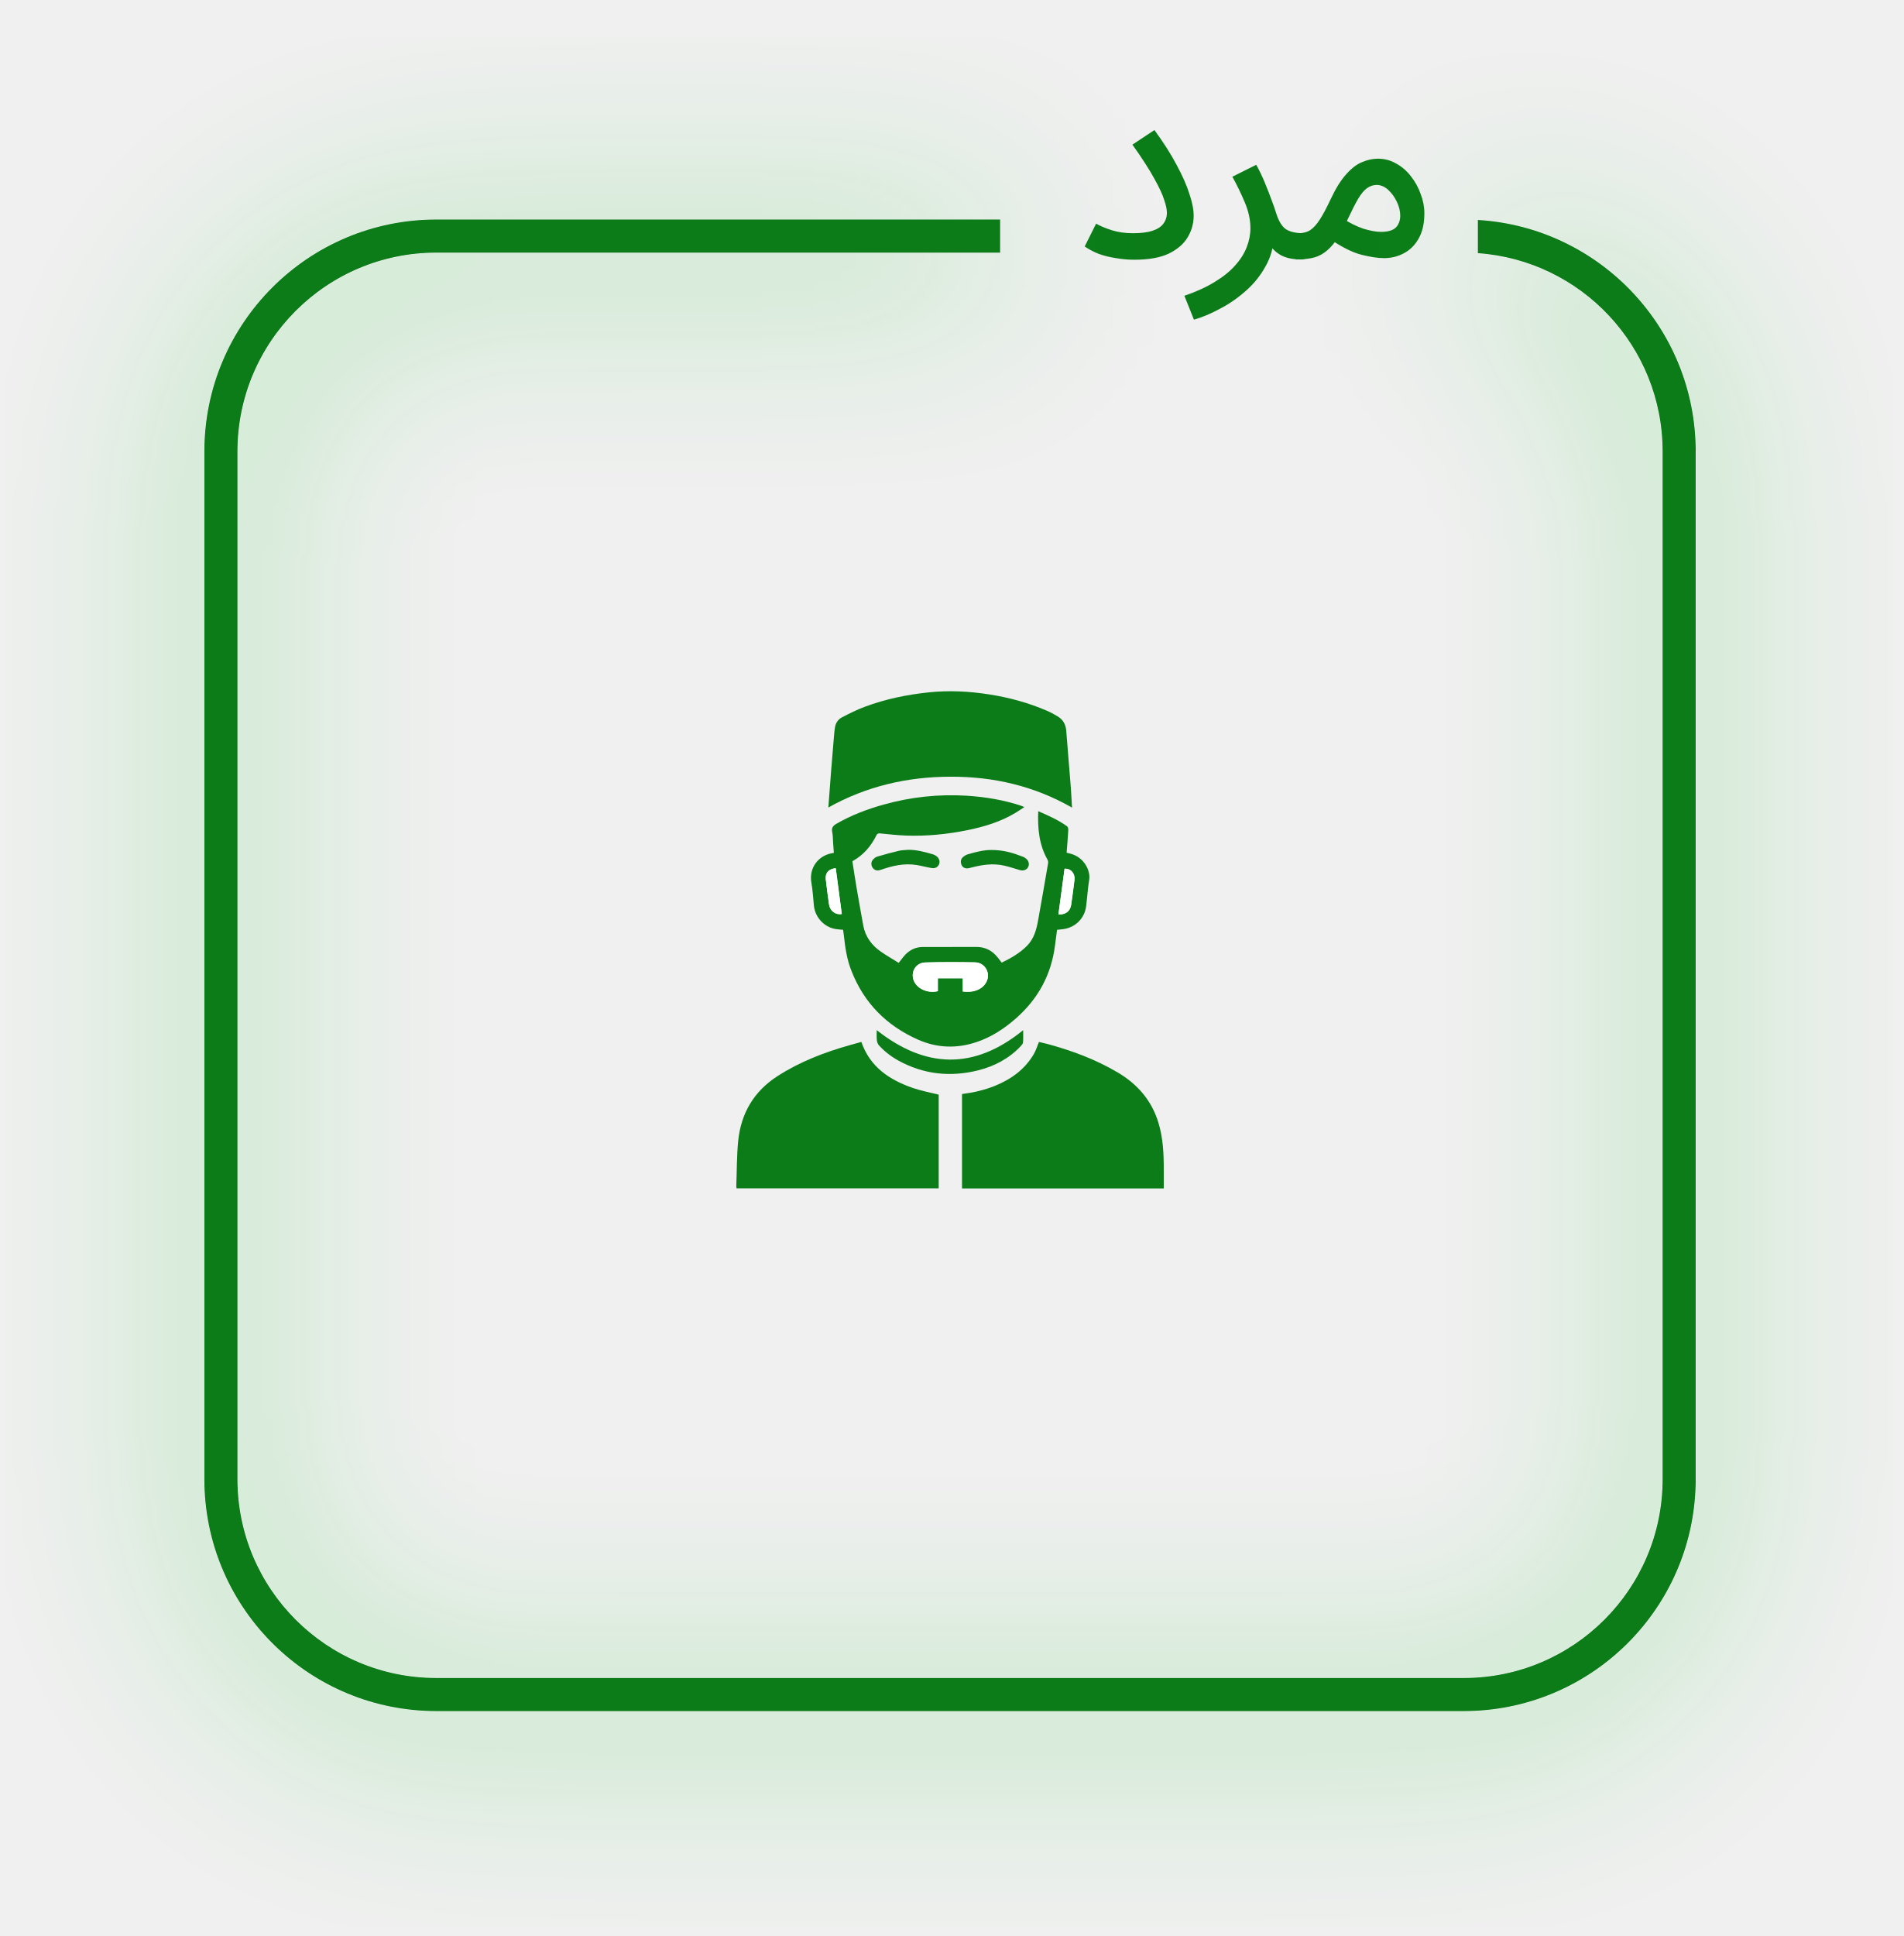
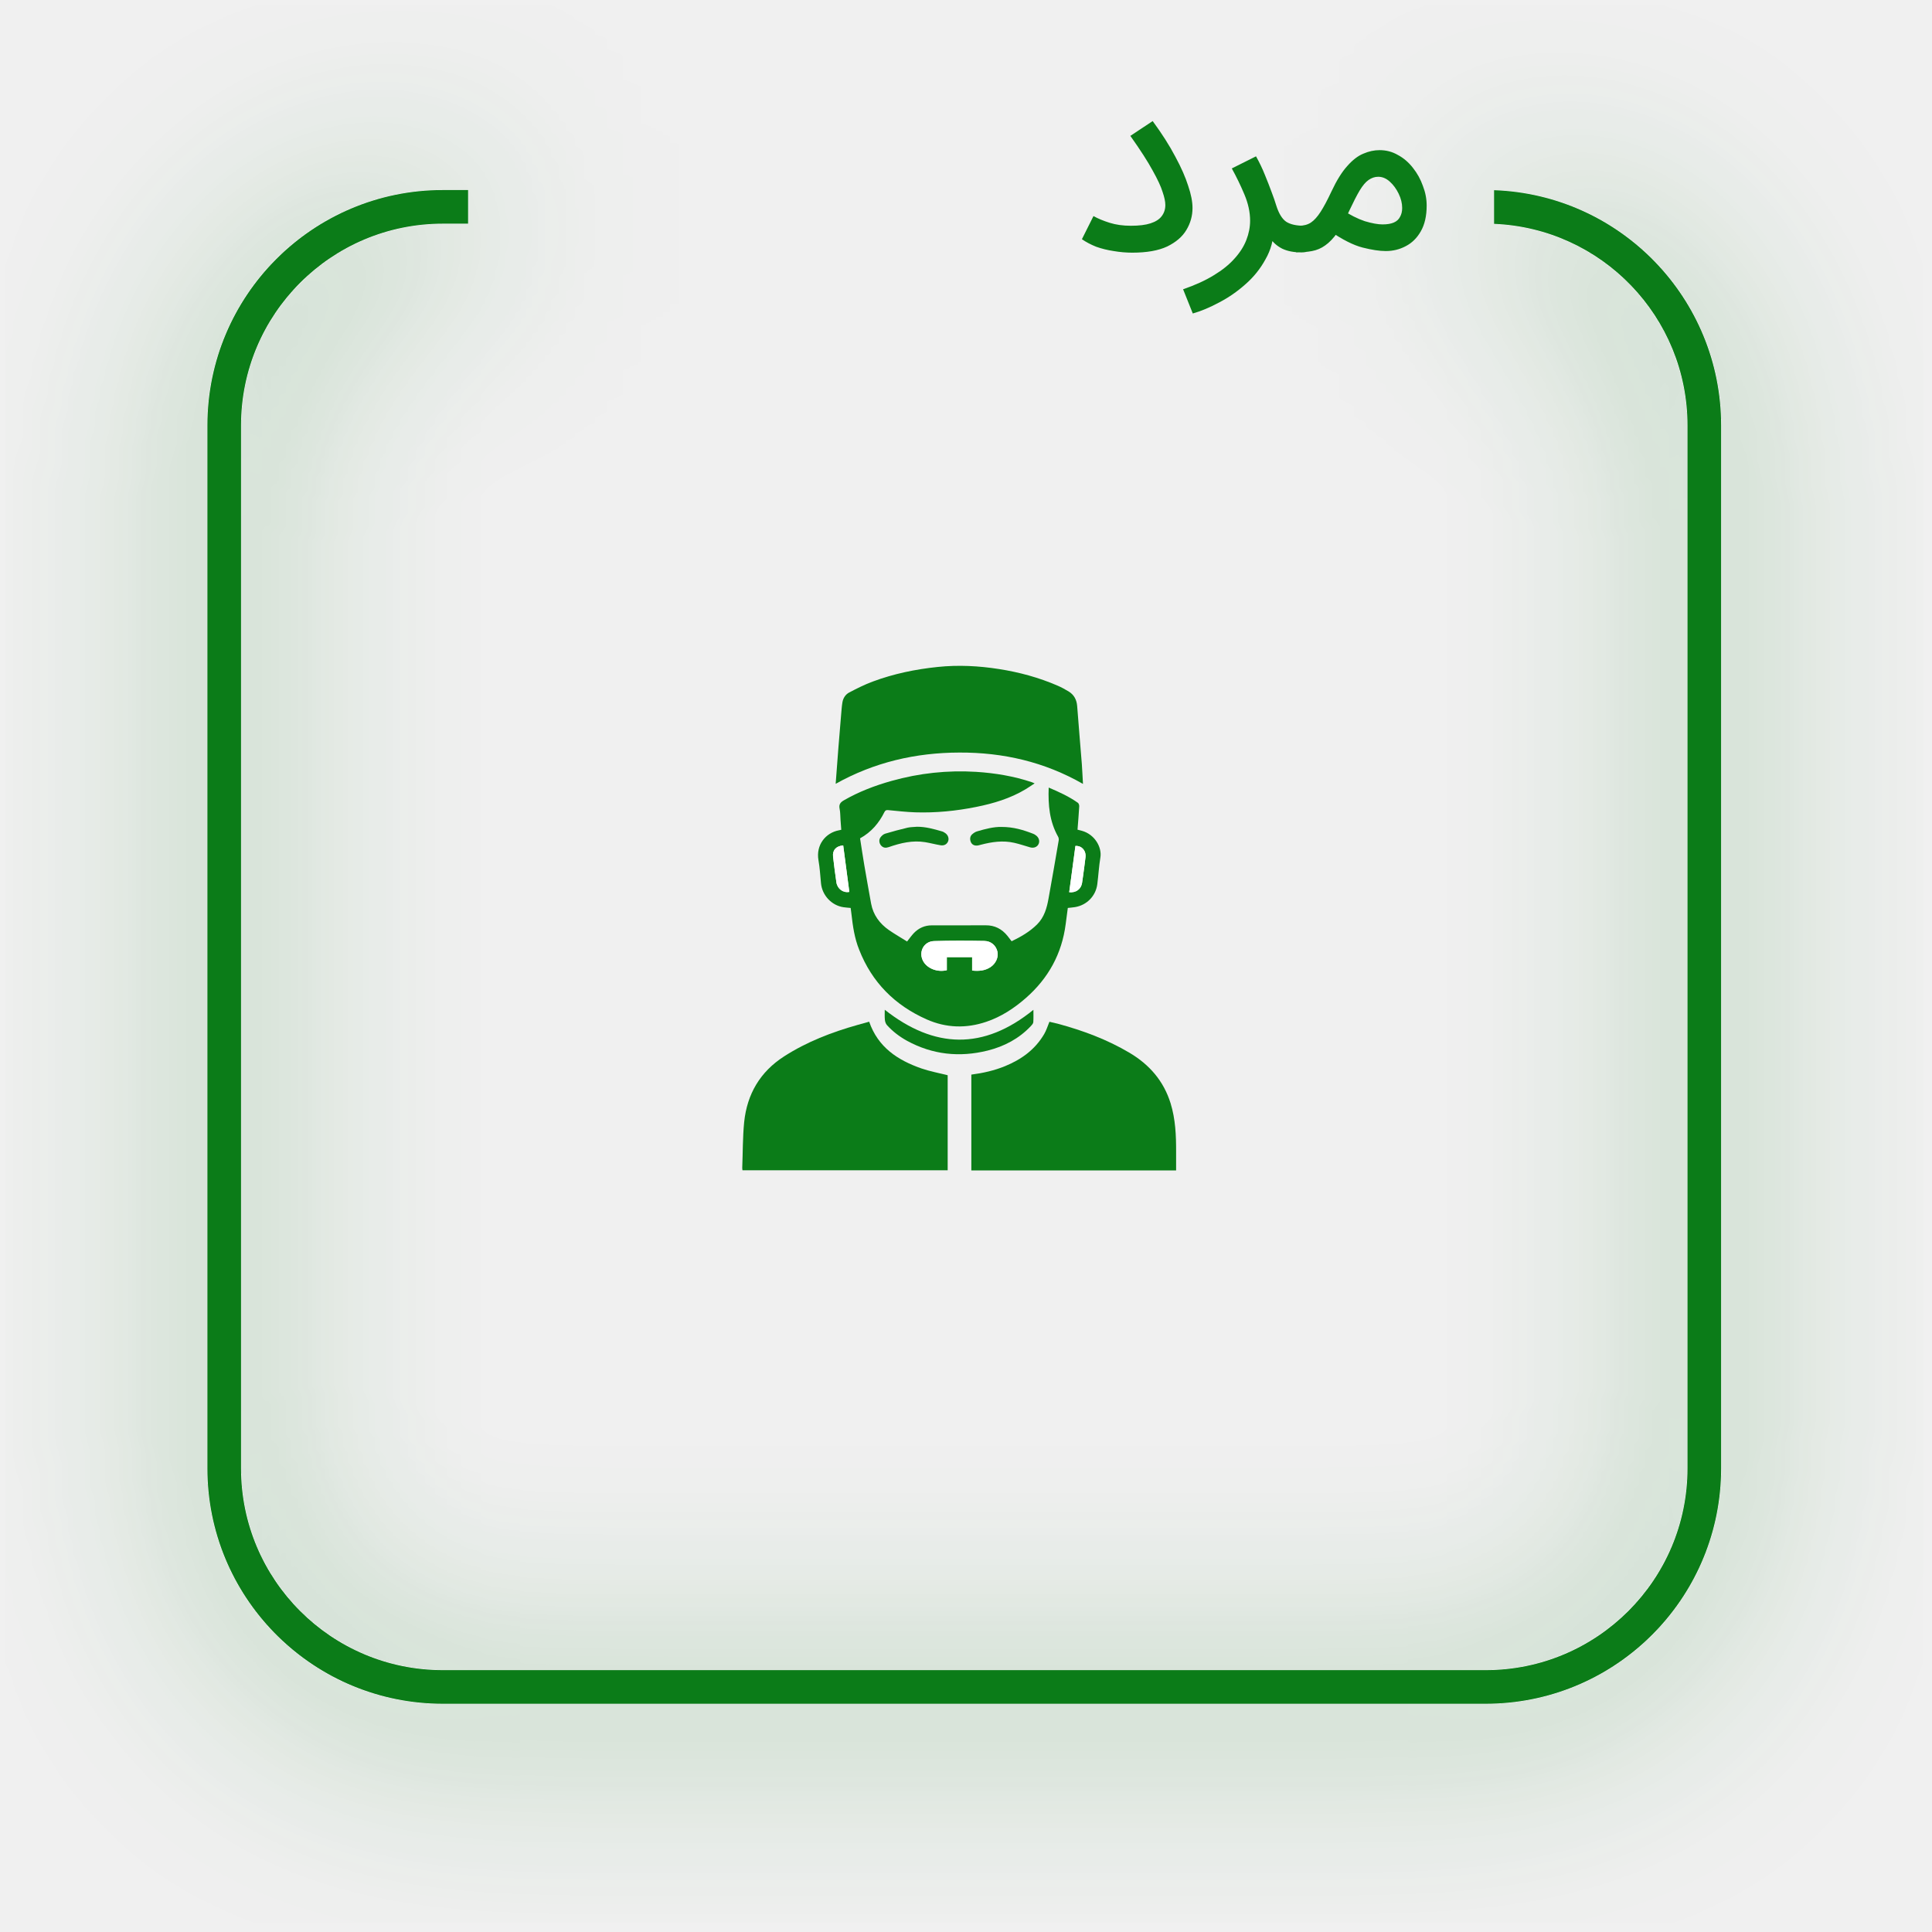
- <svg xmlns="http://www.w3.org/2000/svg" width="177" height="180" viewBox="0 0 177 180" fill="none">
-   <path d="M100.863 22.915L101.923 20.795C102.334 21.025 102.827 21.23 103.402 21.411C103.978 21.592 104.627 21.683 105.35 21.683C106.106 21.683 106.706 21.608 107.15 21.461C107.61 21.313 107.947 21.099 108.161 20.82C108.391 20.524 108.506 20.179 108.506 19.784C108.506 19.472 108.424 19.077 108.259 18.601C108.111 18.108 107.807 17.45 107.347 16.628C106.903 15.806 106.221 14.746 105.301 13.448L107.347 12.092C108.202 13.259 108.892 14.344 109.418 15.346C109.96 16.349 110.355 17.245 110.601 18.034C110.864 18.806 110.996 19.48 110.996 20.055C110.996 20.779 110.807 21.452 110.429 22.077C110.067 22.685 109.484 23.186 108.678 23.581C107.873 23.959 106.805 24.148 105.473 24.148C104.914 24.148 104.347 24.099 103.772 24C103.213 23.918 102.679 23.786 102.17 23.605C101.677 23.408 101.241 23.178 100.863 22.915ZM111.02 29.72L110.133 27.501C111.234 27.123 112.171 26.696 112.943 26.219C113.732 25.742 114.365 25.233 114.842 24.69C115.335 24.148 115.696 23.581 115.926 22.989C116.156 22.398 116.272 21.806 116.272 21.214C116.272 20.442 116.099 19.644 115.754 18.823C115.409 18.001 115.022 17.204 114.595 16.431L116.814 15.322C117.126 15.88 117.397 16.448 117.628 17.023C117.858 17.582 118.063 18.108 118.244 18.601C118.425 19.077 118.564 19.48 118.663 19.809C118.893 20.548 119.197 21.05 119.575 21.313C119.953 21.559 120.504 21.683 121.227 21.683C121.654 21.683 121.959 21.797 122.139 22.028C122.337 22.258 122.435 22.529 122.435 22.841C122.435 23.186 122.304 23.491 122.041 23.753C121.778 24 121.424 24.123 120.981 24.123C120.274 24.123 119.682 24.008 119.205 23.778C118.729 23.532 118.367 23.211 118.121 22.817C117.874 22.406 117.71 21.962 117.628 21.485L118.441 21.954C118.425 22.973 118.17 23.91 117.677 24.764C117.2 25.635 116.584 26.4 115.828 27.057C115.088 27.715 114.291 28.265 113.436 28.709C112.582 29.169 111.776 29.506 111.02 29.72ZM120.49 24.123L120.737 21.683C121.18 21.683 121.55 21.584 121.846 21.387C122.142 21.189 122.438 20.861 122.734 20.401C123.03 19.94 123.358 19.324 123.72 18.551C124.197 17.532 124.681 16.752 125.175 16.209C125.668 15.65 126.161 15.272 126.654 15.075C127.147 14.861 127.64 14.755 128.133 14.755C128.741 14.755 129.3 14.902 129.81 15.198C130.335 15.478 130.796 15.872 131.19 16.382C131.585 16.875 131.889 17.425 132.102 18.034C132.333 18.625 132.448 19.225 132.448 19.833C132.448 20.787 132.267 21.576 131.905 22.2C131.56 22.808 131.1 23.26 130.525 23.556C129.966 23.852 129.358 24 128.7 24C128.125 24 127.418 23.893 126.58 23.68C125.742 23.466 124.747 22.965 123.597 22.176L124.632 20.179C125.421 20.688 126.136 21.05 126.777 21.263C127.434 21.461 127.977 21.559 128.404 21.559C128.832 21.559 129.177 21.502 129.44 21.387C129.703 21.272 129.892 21.099 130.007 20.869C130.138 20.639 130.204 20.368 130.204 20.055C130.204 19.628 130.097 19.192 129.884 18.749C129.67 18.305 129.399 17.935 129.07 17.639C128.741 17.343 128.388 17.195 128.01 17.195C127.697 17.195 127.402 17.294 127.122 17.491C126.859 17.672 126.588 17.992 126.309 18.453C126.046 18.896 125.733 19.505 125.372 20.277C124.994 21.132 124.624 21.814 124.262 22.323C123.901 22.833 123.531 23.219 123.153 23.482C122.791 23.745 122.389 23.918 121.945 24C121.517 24.082 121.033 24.123 120.49 24.123Z" fill="#0B7C18" />
-   <g filter="url(#filter0_d_618_260529)">
-     <path d="M93 23.491H40.572C30.36 23.491 22.082 31.769 22.082 41.981V137.517C22.082 147.73 30.36 156.008 40.572 156.009H136.108C146.321 156.009 154.6 147.73 154.6 137.517V41.981C154.599 32.211 147.022 24.212 137.423 23.538V20.449C148.725 21.128 157.681 30.509 157.682 41.981V137.517L157.674 138.074C157.383 149.546 148.137 158.792 136.665 159.083L136.108 159.091H40.572L40.016 159.083C28.359 158.787 19 149.245 19 137.517V41.981C19 30.067 28.658 20.409 40.572 20.409H93V23.491Z" fill="#0B7C18" />
+ <svg xmlns="http://www.w3.org/2000/svg" width="177" height="177" viewBox="0 0 177 177" fill="none">
+   <g filter="url(#filter0_d_625_235174)">
+     <path d="M42.884 20.491H40.572C30.36 20.491 22.082 28.769 22.082 38.981V134.517C22.082 144.73 30.36 153.008 40.572 153.009H136.108C146.32 153.009 154.599 144.73 154.599 134.517V38.981C154.599 29.027 146.734 20.912 136.879 20.508V17.424C148.436 17.829 157.681 27.325 157.682 38.981V134.517L157.674 135.074C157.383 146.546 148.137 155.792 136.665 156.083L136.108 156.091H40.572L40.016 156.083C28.359 155.787 19 146.245 19 134.517V38.981C19 27.067 28.658 17.409 40.572 17.409H42.884V20.491Z" fill="#0B7C18" />
  </g>
-   <path d="M96.542 75.421C97.493 75.827 98.404 76.239 99.221 76.822C99.299 76.878 99.349 77.045 99.338 77.156C99.299 77.856 99.238 78.556 99.182 79.279C99.316 79.312 99.444 79.34 99.572 79.379C100.789 79.713 101.428 80.919 101.278 81.819C101.145 82.631 101.1 83.454 100.995 84.271C100.856 85.355 100.038 86.189 98.966 86.372C98.749 86.411 98.526 86.422 98.293 86.45C98.226 86.939 98.165 87.434 98.099 87.928C97.748 90.652 96.509 92.898 94.447 94.704C93.374 95.644 92.195 96.416 90.833 96.878C88.982 97.506 87.142 97.45 85.364 96.661C82.451 95.371 80.344 93.264 79.177 90.274C78.755 89.229 78.593 88.117 78.471 87.006C78.449 86.822 78.427 86.639 78.399 86.45C78.171 86.427 77.954 86.416 77.737 86.383C76.642 86.222 75.781 85.282 75.681 84.182C75.614 83.47 75.57 82.759 75.447 82.058C75.214 80.697 76.081 79.568 77.332 79.335C77.387 79.324 77.437 79.312 77.537 79.29C77.515 78.996 77.493 78.69 77.471 78.39C77.443 78.051 77.459 77.701 77.387 77.367C77.304 76.978 77.454 76.778 77.771 76.594C79.149 75.799 80.622 75.238 82.151 74.81C84.686 74.099 87.27 73.821 89.894 73.982C91.634 74.093 93.346 74.376 95.002 74.932C95.069 74.954 95.136 74.988 95.252 75.038C94.952 75.233 94.691 75.416 94.424 75.577C93.023 76.416 91.489 76.878 89.905 77.195C88.06 77.567 86.192 77.751 84.308 77.689C83.485 77.662 82.668 77.567 81.845 77.489C81.678 77.473 81.578 77.495 81.495 77.662C80.995 78.673 80.294 79.501 79.26 80.074C79.388 80.88 79.505 81.692 79.644 82.503C79.844 83.687 80.061 84.865 80.272 86.049C80.467 87.1 81.061 87.895 81.923 88.49C82.457 88.857 83.018 89.179 83.568 89.524C83.791 89.246 83.974 88.979 84.191 88.751C84.636 88.29 85.186 88.045 85.825 88.045C87.476 88.04 89.121 88.051 90.772 88.04C91.6 88.034 92.251 88.373 92.768 89.012C92.896 89.168 93.012 89.335 93.146 89.501C94.002 89.09 94.802 88.629 95.475 87.962C96.142 87.3 96.375 86.444 96.531 85.566C96.853 83.798 97.153 82.031 97.459 80.263C97.476 80.157 97.459 80.018 97.404 79.924C96.614 78.529 96.481 77.022 96.542 75.421ZM89.527 92.186C90.144 92.253 90.694 92.203 91.195 91.88C91.689 91.564 91.962 90.969 91.845 90.452C91.723 89.902 91.272 89.479 90.65 89.474C89.116 89.446 87.576 89.44 86.042 89.485C85.058 89.513 84.563 90.558 85.08 91.391C85.475 92.025 86.386 92.364 87.209 92.153C87.209 91.758 87.209 91.358 87.209 90.958C87.999 90.958 88.749 90.958 89.527 90.958C89.527 91.375 89.527 91.769 89.527 92.186ZM77.715 80.724C77.065 80.774 76.72 81.163 76.787 81.747C76.876 82.537 76.976 83.32 77.093 84.104C77.181 84.699 77.71 85.088 78.276 84.977C78.088 83.565 77.904 82.153 77.715 80.724ZM98.421 85.01C99.049 85.071 99.499 84.732 99.594 84.165C99.627 83.976 99.655 83.782 99.677 83.587C99.755 82.992 99.844 82.397 99.911 81.797C99.977 81.197 99.56 80.73 98.988 80.769C98.804 82.181 98.615 83.587 98.421 85.01Z" fill="#0B7C18" />
-   <path d="M80.094 96.872C80.906 99.218 82.712 100.396 84.875 101.152C85.647 101.419 86.464 101.569 87.287 101.775C87.287 104.637 87.287 107.55 87.287 110.485C81.017 110.485 74.764 110.485 68.488 110.485C68.482 110.418 68.466 110.346 68.466 110.274C68.521 108.867 68.505 107.455 68.644 106.06C68.91 103.498 70.106 101.458 72.307 100.046C74.391 98.706 76.67 97.834 79.038 97.166C79.388 97.066 79.744 96.972 80.094 96.872Z" fill="#0B7C18" />
-   <path d="M89.455 101.719C90.528 101.58 91.561 101.347 92.551 100.941C94.046 100.329 95.302 99.418 96.131 98C96.331 97.661 96.442 97.278 96.609 96.877C96.826 96.927 97.087 96.983 97.343 97.05C99.655 97.672 101.884 98.495 103.952 99.723C105.775 100.807 107.076 102.303 107.709 104.348C108.159 105.81 108.221 107.311 108.215 108.823C108.215 109.379 108.215 109.929 108.215 110.496C101.951 110.496 95.708 110.496 89.455 110.496C89.455 107.572 89.455 104.659 89.455 101.719Z" fill="#0B7C18" />
-   <path d="M99.683 75.088C96.153 73.064 92.357 72.197 88.355 72.214C84.358 72.225 80.567 73.098 77.026 75.077C77.109 73.987 77.187 72.909 77.271 71.83C77.354 70.796 77.438 69.763 77.526 68.729C77.56 68.362 77.582 67.99 77.643 67.623C77.704 67.228 77.927 66.889 78.266 66.711C78.966 66.344 79.683 65.983 80.422 65.71C82.346 64.993 84.341 64.582 86.381 64.371C88.26 64.176 90.133 64.271 91.995 64.565C93.852 64.854 95.647 65.344 97.365 66.088C97.721 66.244 98.065 66.427 98.393 66.633C98.871 66.933 99.105 67.384 99.149 67.951C99.283 69.724 99.438 71.491 99.577 73.265C99.622 73.859 99.644 74.46 99.683 75.088Z" fill="#0B7C18" />
-   <path d="M95.141 95.782C95.141 96.166 95.158 96.544 95.13 96.922C95.119 97.039 95.013 97.161 94.919 97.261C93.829 98.423 92.473 99.134 90.945 99.518C88.371 100.157 85.897 99.896 83.557 98.617C82.874 98.239 82.251 97.767 81.728 97.189C81.617 97.067 81.551 96.872 81.534 96.7C81.506 96.4 81.523 96.088 81.523 95.777C86.059 99.357 90.578 99.496 95.141 95.782Z" fill="#0B7C18" />
-   <path d="M84.474 79.012C85.264 79.007 86.014 79.218 86.759 79.434C86.865 79.462 86.965 79.523 87.053 79.585C87.315 79.757 87.426 80.068 87.331 80.329C87.231 80.607 86.976 80.763 86.637 80.707C86.164 80.63 85.697 80.502 85.225 80.424C84.069 80.235 82.962 80.502 81.878 80.88C81.617 80.969 81.389 80.952 81.195 80.741C81.017 80.546 80.961 80.224 81.122 79.996C81.228 79.846 81.395 79.696 81.562 79.646C82.24 79.44 82.929 79.262 83.618 79.095C83.896 79.034 84.191 79.04 84.474 79.012Z" fill="#0B7C18" />
-   <path d="M92.201 79.029C93.313 79.023 94.224 79.307 95.125 79.657C95.203 79.685 95.275 79.729 95.342 79.779C95.631 79.968 95.742 80.296 95.625 80.574C95.497 80.869 95.18 80.996 94.83 80.896C94.352 80.757 93.88 80.596 93.391 80.485C92.351 80.246 91.334 80.396 90.317 80.663C90.172 80.702 90.028 80.746 89.883 80.735C89.644 80.724 89.466 80.591 89.388 80.357C89.305 80.107 89.344 79.868 89.538 79.696C89.666 79.585 89.822 79.479 89.983 79.434C90.75 79.207 91.523 79.012 92.201 79.029Z" fill="#0B7C18" />
-   <path d="M89.527 92.186C89.527 91.769 89.527 91.374 89.527 90.957C88.749 90.957 87.999 90.957 87.21 90.957C87.21 91.358 87.21 91.763 87.21 92.153C86.387 92.358 85.475 92.025 85.081 91.391C84.564 90.557 85.058 89.512 86.042 89.484C87.576 89.44 89.116 89.446 90.65 89.473C91.273 89.484 91.718 89.907 91.845 90.452C91.962 90.969 91.69 91.563 91.195 91.88C90.695 92.203 90.144 92.253 89.527 92.186Z" fill="white" />
-   <path d="M77.715 80.724C77.904 82.153 78.088 83.57 78.277 84.982C77.71 85.093 77.182 84.704 77.093 84.109C76.976 83.325 76.882 82.536 76.787 81.752C76.72 81.163 77.059 80.774 77.715 80.724Z" fill="white" />
-   <path d="M98.421 85.01C98.615 83.587 98.804 82.181 98.993 80.774C99.566 80.73 99.983 81.202 99.916 81.803C99.85 82.397 99.76 82.992 99.683 83.593C99.655 83.787 99.633 83.976 99.599 84.171C99.499 84.732 99.049 85.071 98.421 85.01Z" fill="white" />
+   <path d="M99.119 21.915L100.179 19.795C100.59 20.025 101.083 20.23 101.659 20.411C102.234 20.592 102.883 20.683 103.606 20.683C104.362 20.683 104.962 20.608 105.406 20.461C105.866 20.313 106.203 20.099 106.417 19.82C106.647 19.524 106.762 19.179 106.762 18.784C106.762 18.472 106.68 18.077 106.516 17.601C106.368 17.108 106.064 16.45 105.603 15.628C105.16 14.806 104.477 13.746 103.557 12.448L105.603 11.092C106.458 12.259 107.148 13.344 107.674 14.346C108.217 15.349 108.611 16.245 108.858 17.034C109.121 17.806 109.252 18.48 109.252 19.055C109.252 19.779 109.063 20.452 108.685 21.077C108.324 21.685 107.74 22.186 106.935 22.581C106.129 22.959 105.061 23.148 103.73 23.148C103.171 23.148 102.604 23.099 102.028 23C101.47 22.918 100.935 22.786 100.426 22.605C99.933 22.408 99.497 22.178 99.119 21.915ZM109.277 28.72L108.389 26.501C109.49 26.123 110.427 25.696 111.2 25.219C111.988 24.742 112.621 24.233 113.098 23.69C113.591 23.148 113.953 22.581 114.183 21.989C114.413 21.398 114.528 20.806 114.528 20.214C114.528 19.442 114.355 18.644 114.01 17.823C113.665 17.001 113.279 16.204 112.851 15.431L115.07 14.322C115.383 14.88 115.654 15.447 115.884 16.023C116.114 16.582 116.319 17.108 116.5 17.601C116.681 18.077 116.821 18.48 116.919 18.809C117.149 19.548 117.454 20.05 117.832 20.313C118.21 20.559 118.76 20.683 119.483 20.683C119.911 20.683 120.215 20.797 120.396 21.028C120.593 21.258 120.692 21.529 120.692 21.841C120.692 22.186 120.56 22.491 120.297 22.753C120.034 23 119.681 23.123 119.237 23.123C118.53 23.123 117.938 23.008 117.462 22.778C116.985 22.532 116.624 22.211 116.377 21.817C116.13 21.406 115.966 20.962 115.884 20.485L116.697 20.954C116.681 21.973 116.426 22.91 115.933 23.764C115.457 24.635 114.84 25.4 114.084 26.057C113.344 26.715 112.547 27.265 111.693 27.709C110.838 28.169 110.033 28.506 109.277 28.72ZM118.747 23.123L118.993 20.683C119.437 20.683 119.807 20.584 120.102 20.387C120.398 20.189 120.694 19.861 120.99 19.401C121.286 18.94 121.615 18.324 121.976 17.551C122.453 16.532 122.938 15.752 123.431 15.209C123.924 14.65 124.417 14.272 124.91 14.075C125.403 13.861 125.896 13.755 126.389 13.755C126.998 13.755 127.556 13.902 128.066 14.198C128.592 14.478 129.052 14.872 129.447 15.382C129.841 15.875 130.145 16.425 130.359 17.034C130.589 17.625 130.704 18.225 130.704 18.833C130.704 19.787 130.523 20.576 130.162 21.2C129.816 21.808 129.356 22.26 128.781 22.556C128.222 22.852 127.614 23 126.956 23C126.381 23 125.674 22.893 124.836 22.68C123.998 22.466 123.004 21.965 121.853 21.176L122.888 19.179C123.677 19.688 124.392 20.05 125.033 20.263C125.691 20.461 126.233 20.559 126.661 20.559C127.088 20.559 127.433 20.502 127.696 20.387C127.959 20.272 128.148 20.099 128.263 19.869C128.395 19.639 128.46 19.368 128.46 19.055C128.46 18.628 128.354 18.192 128.14 17.749C127.926 17.305 127.655 16.935 127.326 16.639C126.998 16.343 126.644 16.195 126.266 16.195C125.954 16.195 125.658 16.294 125.379 16.491C125.116 16.672 124.844 16.992 124.565 17.453C124.302 17.896 123.99 18.505 123.628 19.277C123.25 20.132 122.88 20.814 122.519 21.323C122.157 21.833 121.787 22.219 121.409 22.482C121.048 22.745 120.645 22.918 120.201 23C119.774 23.082 119.289 23.123 118.747 23.123Z" fill="#0B7C18" />
+   <path d="M96.076 72.153C97.027 72.558 97.939 72.97 98.756 73.553C98.833 73.609 98.883 73.776 98.872 73.887C98.833 74.587 98.772 75.288 98.717 76.01C98.85 76.044 98.978 76.071 99.106 76.11C100.323 76.444 100.962 77.65 100.812 78.55C100.679 79.362 100.634 80.185 100.529 81.002C100.39 82.086 99.573 82.919 98.5 83.103C98.283 83.142 98.061 83.153 97.827 83.181C97.761 83.67 97.7 84.165 97.633 84.659C97.283 87.383 96.043 89.629 93.981 91.435C92.908 92.375 91.73 93.147 90.368 93.609C88.517 94.237 86.677 94.181 84.898 93.392C81.985 92.102 79.879 89.996 78.711 87.005C78.289 85.96 78.128 84.848 78.005 83.737C77.983 83.553 77.961 83.37 77.933 83.181C77.705 83.159 77.489 83.147 77.272 83.114C76.177 82.953 75.315 82.013 75.215 80.913C75.148 80.201 75.104 79.49 74.981 78.79C74.748 77.428 75.615 76.299 76.866 76.066C76.921 76.055 76.972 76.044 77.072 76.021C77.049 75.727 77.027 75.421 77.005 75.121C76.977 74.782 76.994 74.432 76.921 74.098C76.838 73.709 76.988 73.509 77.305 73.325C78.683 72.531 80.157 71.969 81.685 71.541C84.22 70.83 86.805 70.552 89.428 70.713C91.168 70.824 92.88 71.108 94.537 71.663C94.603 71.686 94.67 71.719 94.787 71.769C94.487 71.964 94.225 72.147 93.959 72.308C92.558 73.147 91.024 73.609 89.439 73.926C87.594 74.298 85.726 74.482 83.842 74.421C83.019 74.393 82.202 74.298 81.379 74.22C81.213 74.204 81.113 74.226 81.029 74.393C80.529 75.404 79.829 76.233 78.795 76.805C78.923 77.611 79.039 78.423 79.178 79.234C79.378 80.418 79.595 81.597 79.806 82.781C80.001 83.831 80.596 84.626 81.457 85.221C81.991 85.588 82.552 85.91 83.103 86.255C83.325 85.977 83.508 85.71 83.725 85.482C84.17 85.021 84.72 84.776 85.359 84.776C87.01 84.771 88.656 84.782 90.307 84.771C91.135 84.765 91.785 85.104 92.302 85.743C92.43 85.899 92.547 86.066 92.68 86.233C93.536 85.821 94.337 85.36 95.009 84.693C95.676 84.031 95.91 83.175 96.065 82.297C96.388 80.529 96.688 78.762 96.993 76.994C97.01 76.888 96.993 76.749 96.938 76.655C96.149 75.26 96.015 73.753 96.076 72.153ZM89.061 88.917C89.678 88.984 90.229 88.934 90.729 88.612C91.224 88.295 91.496 87.7 91.379 87.183C91.257 86.633 90.807 86.21 90.184 86.205C88.65 86.177 87.11 86.171 85.576 86.216C84.592 86.244 84.098 87.289 84.615 88.122C85.009 88.756 85.921 89.095 86.743 88.884C86.743 88.489 86.743 88.089 86.743 87.689C87.533 87.689 88.283 87.689 89.061 87.689C89.061 88.106 89.061 88.5 89.061 88.917ZM77.249 77.455C76.599 77.505 76.254 77.895 76.321 78.478C76.41 79.267 76.51 80.051 76.627 80.835C76.716 81.43 77.244 81.819 77.811 81.708C77.622 80.296 77.438 78.884 77.249 77.455ZM97.955 81.741C98.583 81.802 99.034 81.463 99.128 80.896C99.161 80.707 99.189 80.513 99.211 80.318C99.289 79.723 99.378 79.129 99.445 78.528C99.512 77.928 99.095 77.461 98.522 77.5C98.339 78.912 98.15 80.318 97.955 81.741Z" fill="#0B7C18" />
+   <path d="M79.629 93.603C80.44 95.949 82.247 97.127 84.409 97.883C85.182 98.15 85.999 98.3 86.821 98.506C86.821 101.368 86.821 104.281 86.821 107.216C80.551 107.216 74.298 107.216 68.022 107.216C68.017 107.149 68 107.077 68 107.005C68.056 105.598 68.039 104.186 68.178 102.791C68.445 100.229 69.64 98.189 71.841 96.777C73.925 95.437 76.204 94.564 78.572 93.897C78.923 93.797 79.278 93.703 79.629 93.603Z" fill="#0B7C18" />
+   <path d="M88.989 98.45C90.062 98.311 91.096 98.078 92.085 97.672C93.581 97.06 94.837 96.149 95.665 94.731C95.865 94.392 95.976 94.009 96.143 93.609C96.36 93.659 96.621 93.714 96.877 93.781C99.189 94.403 101.418 95.226 103.486 96.454C105.309 97.538 106.61 99.034 107.244 101.079C107.694 102.541 107.755 104.042 107.749 105.554C107.749 106.11 107.749 106.66 107.749 107.227C101.485 107.227 95.243 107.227 88.989 107.227C88.989 104.303 88.989 101.391 88.989 98.45Z" fill="#0B7C18" />
+   <path d="M99.217 71.819C95.688 69.796 91.891 68.928 87.889 68.945C83.892 68.956 80.101 69.829 76.56 71.808C76.644 70.718 76.722 69.64 76.805 68.561C76.888 67.528 76.972 66.494 77.061 65.46C77.094 65.093 77.116 64.721 77.177 64.354C77.239 63.959 77.461 63.62 77.8 63.442C78.5 63.075 79.217 62.714 79.957 62.441C81.88 61.724 83.876 61.313 85.915 61.102C87.794 60.907 89.668 61.002 91.53 61.296C93.386 61.586 95.182 62.075 96.899 62.819C97.255 62.975 97.6 63.159 97.928 63.364C98.406 63.664 98.639 64.115 98.684 64.682C98.817 66.455 98.973 68.222 99.112 69.996C99.156 70.59 99.178 71.191 99.217 71.819Z" fill="#0B7C18" />
+   <path d="M94.676 92.514C94.676 92.897 94.692 93.275 94.665 93.653C94.653 93.77 94.548 93.892 94.453 93.992C93.364 95.154 92.007 95.865 90.479 96.249C87.905 96.888 85.432 96.627 83.091 95.349C82.408 94.971 81.785 94.498 81.263 93.92C81.152 93.798 81.085 93.603 81.068 93.431C81.04 93.131 81.057 92.819 81.057 92.508C85.593 96.088 90.112 96.227 94.676 92.514Z" fill="#0B7C18" />
+   <path d="M84.009 75.743C84.798 75.738 85.548 75.949 86.293 76.166C86.399 76.193 86.499 76.254 86.588 76.316C86.849 76.488 86.96 76.799 86.866 77.061C86.766 77.338 86.51 77.494 86.171 77.439C85.698 77.361 85.231 77.233 84.759 77.155C83.603 76.966 82.497 77.233 81.413 77.611C81.151 77.7 80.924 77.683 80.729 77.472C80.551 77.277 80.496 76.955 80.657 76.727C80.762 76.577 80.929 76.427 81.096 76.377C81.774 76.171 82.463 75.993 83.153 75.826C83.43 75.765 83.725 75.771 84.009 75.743Z" fill="#0B7C18" />
+   <path d="M91.735 75.76C92.847 75.754 93.759 76.038 94.659 76.388C94.737 76.416 94.809 76.46 94.876 76.51C95.165 76.699 95.276 77.027 95.159 77.305C95.031 77.6 94.715 77.728 94.365 77.627C93.886 77.489 93.414 77.327 92.925 77.216C91.885 76.977 90.868 77.127 89.851 77.394C89.706 77.433 89.562 77.477 89.417 77.466C89.178 77.455 89 77.322 88.923 77.088C88.839 76.838 88.878 76.599 89.073 76.427C89.201 76.316 89.356 76.21 89.517 76.166C90.284 75.938 91.057 75.743 91.735 75.76Z" fill="#0B7C18" />
+   <path d="M89.062 88.917C89.062 88.5 89.062 88.106 89.062 87.689C88.284 87.689 87.533 87.689 86.744 87.689C86.744 88.089 86.744 88.495 86.744 88.884C85.921 89.089 85.01 88.756 84.615 88.122C84.098 87.288 84.593 86.243 85.576 86.216C87.111 86.171 88.65 86.177 90.184 86.204C90.807 86.216 91.252 86.638 91.38 87.183C91.496 87.7 91.224 88.294 90.729 88.611C90.229 88.934 89.679 88.984 89.062 88.917Z" fill="white" />
+   <path d="M77.25 77.455C77.439 78.884 77.622 80.301 77.811 81.713C77.244 81.824 76.716 81.435 76.627 80.84C76.51 80.056 76.416 79.267 76.321 78.483C76.255 77.894 76.594 77.505 77.25 77.455Z" fill="white" />
+   <path d="M97.955 81.741C98.15 80.318 98.339 78.912 98.528 77.505C99.1 77.461 99.517 77.933 99.451 78.534C99.384 79.129 99.295 79.723 99.217 80.323C99.189 80.518 99.167 80.707 99.134 80.902C99.034 81.463 98.583 81.802 97.955 81.741Z" fill="white" />
  <defs>
-     <filter id="filter0_d_618_260529" x="0.509" y="3.459" width="175.663" height="175.663" filterUnits="userSpaceOnUse" color-interpolation-filters="sRGB">
+     <filter id="filter0_d_625_235174" x="0.51" y="0.459" width="175.662" height="175.662" filterUnits="userSpaceOnUse" color-interpolation-filters="sRGB">
      <feFlood flood-opacity="0" result="BackgroundImageFix" />
      <feColorMatrix in="SourceAlpha" type="matrix" values="0 0 0 0 0 0 0 0 0 0 0 0 0 0 0 0 0 0 127 0" result="hardAlpha" />
-       <feOffset dy="1.541" />
+       <feOffset dy="1.54" />
      <feGaussianBlur stdDeviation="9.245" />
      <feComposite in2="hardAlpha" operator="out" />
-       <feColorMatrix type="matrix" values="0 0 0 0 0.036 0 0 0 0 0.775 0 0 0 0 0.121 0 0 0 0.75 0" />
-       <feBlend mode="normal" in2="BackgroundImageFix" result="effect1_dropShadow_618_260529" />
-       <feBlend mode="normal" in="SourceGraphic" in2="effect1_dropShadow_618_260529" result="shape" />
+       <feColorMatrix type="matrix" values="0 0 0 0 0.043 0 0 0 0 0.486 0 0 0 0 0.094 0 0 0 0.75 0" />
+       <feBlend mode="normal" in2="BackgroundImageFix" result="effect1_dropShadow_625_235174" />
+       <feBlend mode="normal" in="SourceGraphic" in2="effect1_dropShadow_625_235174" result="shape" />
    </filter>
  </defs>
</svg>
